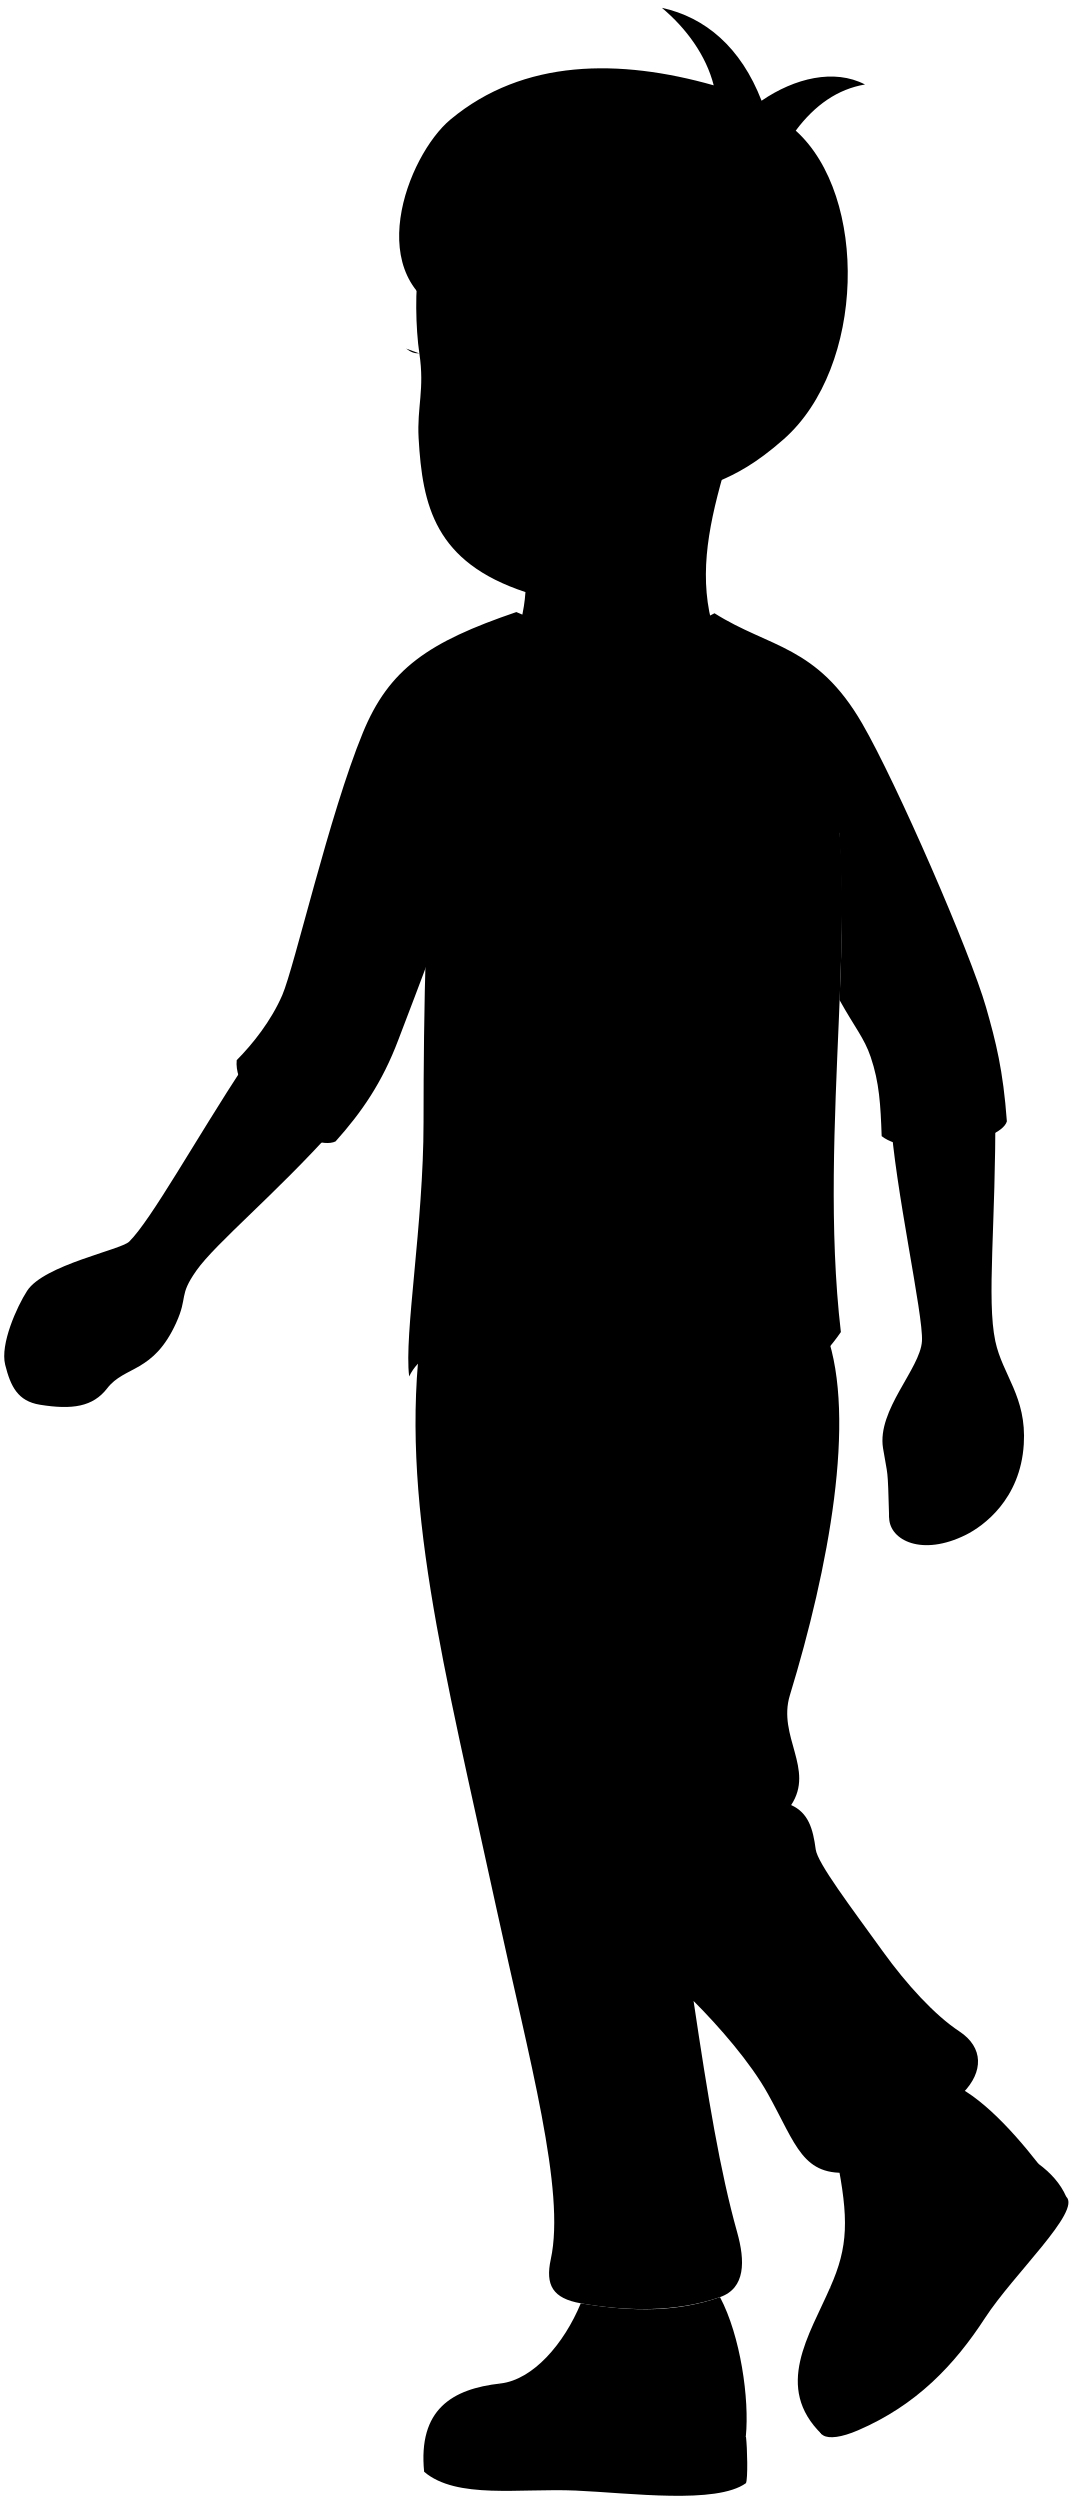
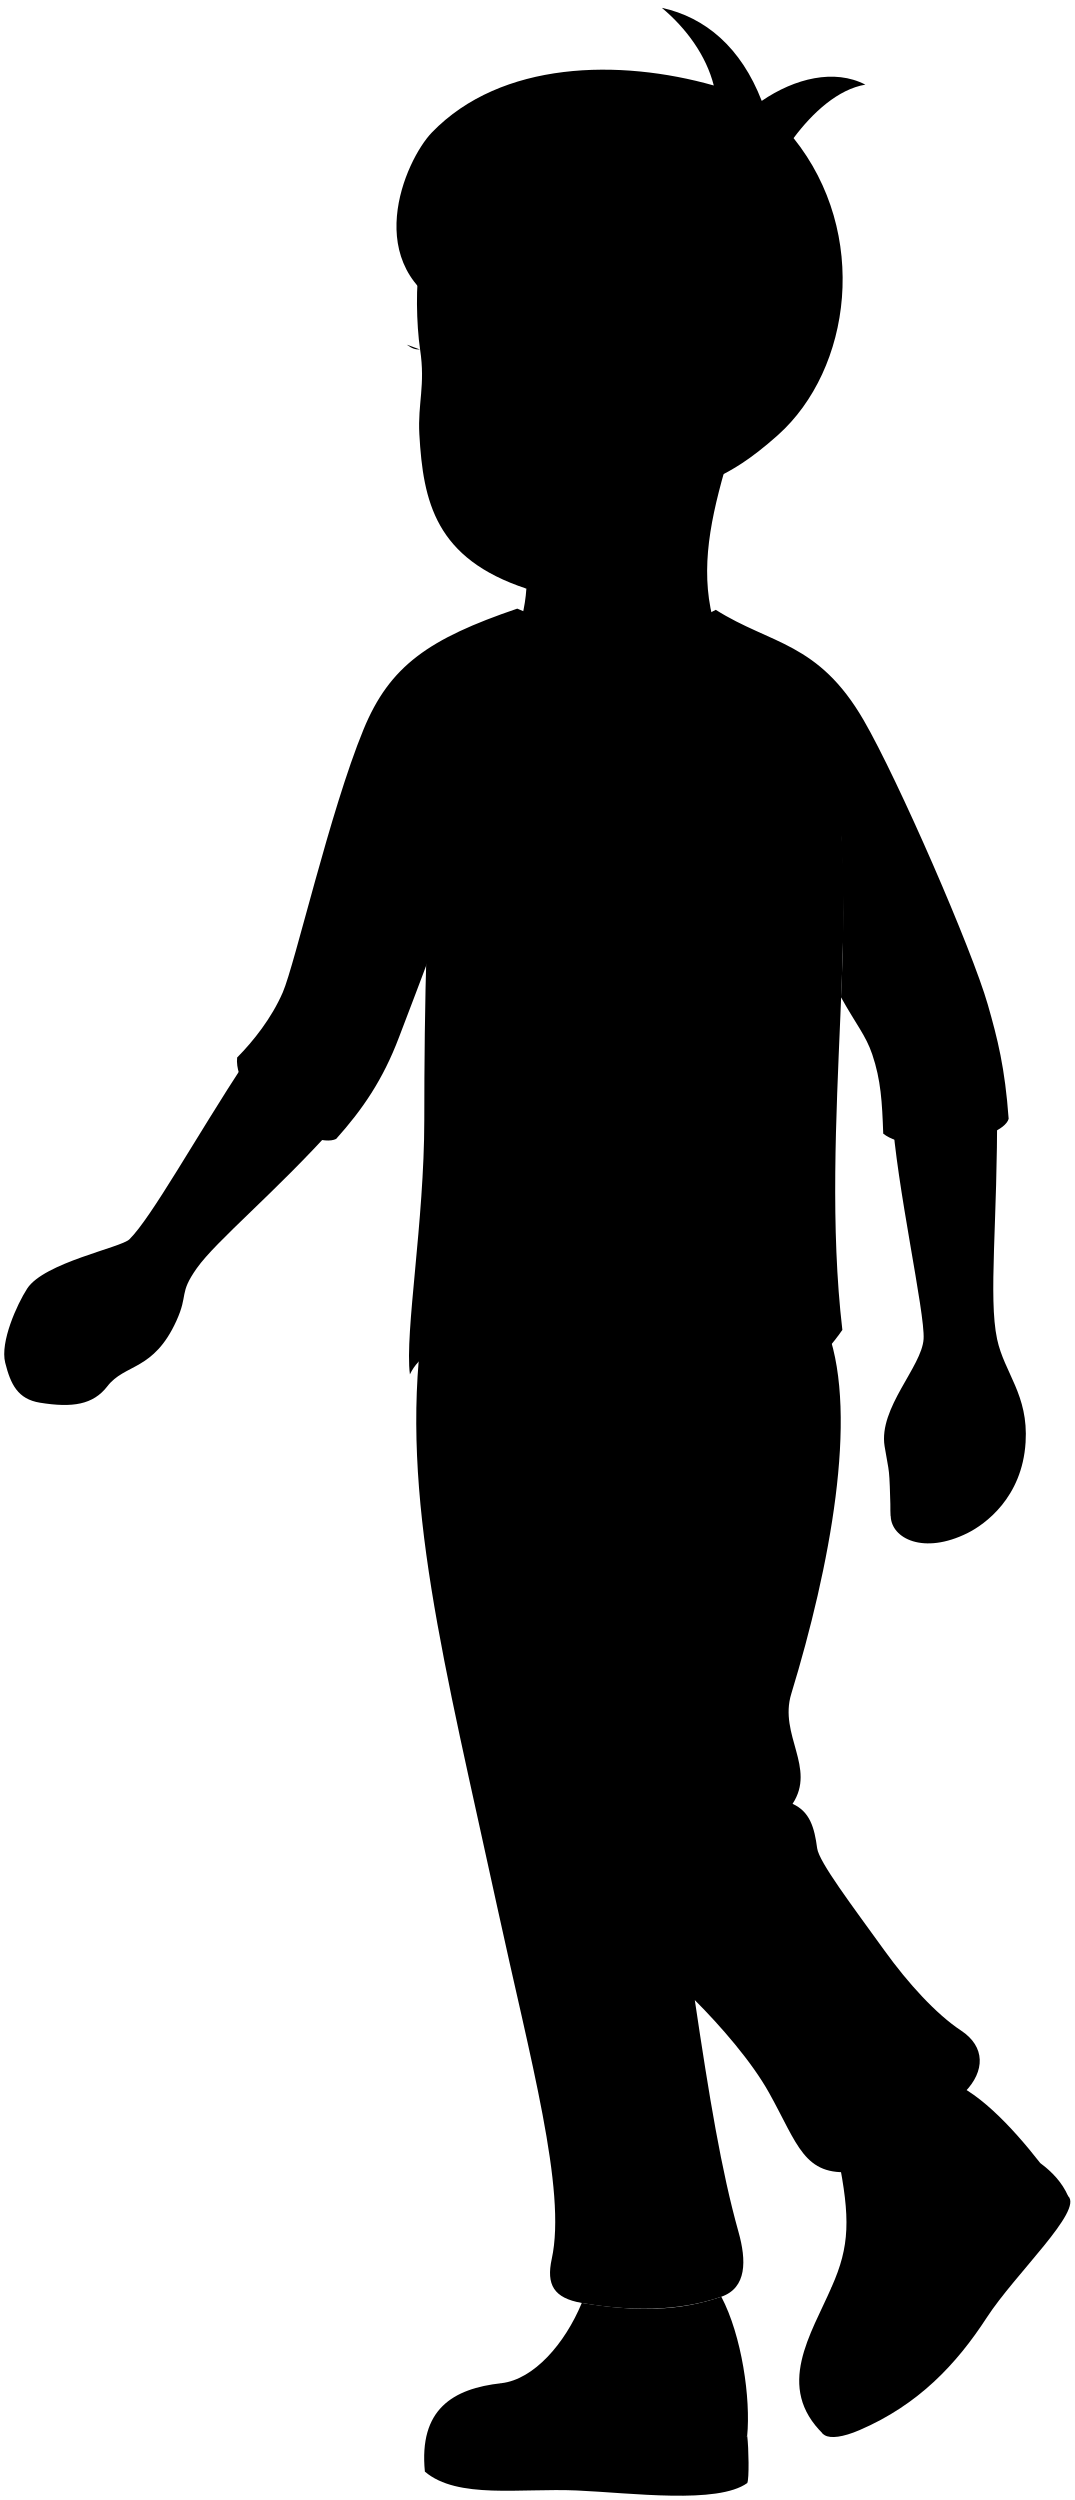
- <svg viewBox="0 0 126.21 294.13">
-   <path class="dullPastDark" d="m97.26,156.96c3.52,9.98.24,27.52-4.33,42.49-1.48,4.84,2.95,8.68.15,12.92,2.03.91,2.57,2.78,2.89,5.22.22,1.62,4.1,6.73,7.92,12.03,2.76,3.83,6.07,7.46,8.97,9.37s2.82,4.79.47,7.21l-13.17,9.38c-5.75.56-6.44-3.18-9.83-9.26-2.04-3.67-5.74-7.91-8.73-10.9,1.69,11.34,3.11,20.01,5.13,27.22.94,3.35,1,6.57-2.02,7.62-5.16,1.8-10.95,1.68-16.38.73-3.3-.58-4.19-2.14-3.53-5.18,1.76-8.07-2.51-23.38-6.4-41.31-6.25-28.81-11.42-48.25-8.83-67.82l47.69.29Z" />
+ <svg viewBox="0 0 126.21 293.61">
+   <path class="dullPastDark" d="m97.26,156.44c3.52,9.98.24,27.52-4.33,42.49-1.48,4.84,2.95,8.68.15,12.92,2.03.91,2.57,2.78,2.89,5.22.22,1.62,4.1,6.73,7.92,12.03,2.76,3.83,6.07,7.46,8.97,9.37s2.82,4.79.47,7.21l-13.17,9.38c-5.75.56-6.44-3.18-9.83-9.26-2.04-3.67-5.74-7.91-8.73-10.9,1.69,11.34,3.11,20.01,5.13,27.22.94,3.35,1,6.57-2.02,7.62-5.16,1.8-10.95,1.68-16.38.73-3.3-.58-4.19-2.14-3.53-5.18,1.76-8.07-2.51-23.38-6.4-41.31-6.25-28.81-11.42-48.25-8.83-67.82l47.69.29Z" />
  <g class="bennettFoldLine">
-     <path d="m93.08,212.38c-2.94-.67-5.91.27-8.91,2.31" />
-     <path d="m80.45,219.87c-3.11,2-6.31,1.92-8.99,2.26" />
+     <path d="m93.08,211.85c-2.94-.67-5.91.27-8.91,2.31" />
+     <path d="m80.45,219.34c-3.11,2-6.31,1.92-8.99,2.26" />
  </g>
  <g class="dullPastDarker">
-     <path d="m97.68,269.1c2.13-4.78,2.19-8.06.76-15.23-.6-3.02,9.35-9.87,12.3-9.13,3.77.96,8.07,5.52,11.44,9.84-11.34,12.74-26.21,34.26-24.49,14.52Z" />
-     <path d="m58.89,280.42c3.8-.44,7.45-4.62,9.44-9.43,6.38,1.08,11.54.97,16.38-.73,2.42,4.58,3.47,12.01,3.04,16.37-6.19,9.56-49.2,6.04-28.86-6.21Z" />
+     <path d="m97.68,268.57c2.13-4.78,2.19-8.06.76-15.23-.6-3.02,9.35-9.87,12.3-9.13,3.77.96,8.07,5.52,11.44,9.84-11.34,12.74-26.21,34.26-24.49,14.52Z" />
+     <path d="m58.89,279.89c3.8-.44,7.45-4.62,9.44-9.43,6.38,1.08,11.54.97,16.38-.73,2.42,4.58,3.47,12.01,3.04,16.37-6.19,9.56-49.2,6.04-28.86-6.21Z" />
  </g>
  <g class="whiteMedium">
-     <path d="m96.71,286.42c-5.73-5.55-1.44-11.74.97-17.32.71,2.03,1.7,3.7,3.01,4.98,8.05-5.42,14.56-20.23,21.48-19.51,1.43,1.06,2.58,2.3,3.27,3.87l-28.73,27.98Z" />
-     <path d="m87.76,286.63c.17,1.39.24,5.06,0,5.52-3.48,2.5-13.54,1.16-20.03.87-6.56-.29-14,1.05-17.83-2.21-.72-7.32,3.27-9.76,9-10.39-2.31,2.2-3.89,4.87-3.07,7.48,4.43.88,9.17.24,13.7.48,6.27.32,13.89.79,18.23-1.74Z" />
+     <path d="m96.71,285.89c-5.73-5.55-1.44-11.74.97-17.32.71,2.03,1.7,3.7,3.01,4.98,8.05-5.42,14.56-20.23,21.48-19.51,1.43,1.06,2.58,2.3,3.27,3.87l-28.73,27.98Z" />
+     <path d="m87.76,286.1c.17,1.39.24,5.06,0,5.52-3.48,2.5-13.54,1.16-20.03.87-6.56-.29-14,1.05-17.83-2.21-.72-7.32,3.27-9.76,9-10.39-2.31,2.2-3.89,4.87-3.07,7.48,4.43.88,9.17.24,13.7.48,6.27.32,13.89.79,18.23-1.74Z" />
  </g>
-   <ellipse class="dullPastMediumLight" cx="106.27" cy="258.1" rx="3.46" ry="4.13" />
-   <path class="whiteDark" d="m125.44,258.44c1.82,1.7-6.19,9.11-9.54,14.26-3.59,5.53-8.07,10.27-14.95,13.23-3.92,1.69-5.78.66-3.61-2.23,5.02-6.68,9.71-7.72,13.49-12.63,6.62-8.59,11.41-14.66,14.61-12.63Z" />
+   <ellipse class="dullPastMediumLight" cx="106.27" cy="257.57" rx="3.46" ry="4.13" />
+   <path class="whiteDark" d="m125.44,257.91c1.82,1.7-6.19,9.11-9.54,14.26-3.59,5.53-8.07,10.27-14.95,13.23-3.92,1.69-5.78.66-3.61-2.23,5.02-6.68,9.71-7.72,13.49-12.63,6.62-8.59,11.41-14.66,14.61-12.63Z" />
  <g class="dullPastLight">
-     <path d="m84.79,76.33h-24.54c.85-2.22,1.43-4.45,1.57-6.67-10.67-3.52-12.12-10.17-12.57-18.13-.2-3.63.72-5.73.09-9.94-.44-2.95-.54-7.82-.01-10.34l41.64,4.16c-4.22,18.26-11.19,29.15-6.18,40.93Z" />
-     <path d="m117.1,130.51c.08,13.3-1.04,22.37,0,27.28.85,4,3.7,6.54,3.35,12.13-.4,6.52-4.8,9.65-6.8,10.65-5.18,2.59-8.96.65-9.04-1.97-.18-6.39-.14-4.62-.72-8.22-.72-4.5,4.38-9.34,4.58-12.59.19-3.04-3.2-18.09-3.7-26.45l12.32-.83Z" />
-     <path d="m28.86,125.14c-5.94,9.08-11.06,18.36-13.66,20.94-.97.97-10.04,2.74-12.01,5.79-1.2,1.86-3.19,6.27-2.58,8.7.64,2.55,1.48,4.28,4.09,4.7,3.79.61,6.23.25,7.91-1.93,2.06-2.68,5.42-1.77,8.11-7.69,1.43-3.15.26-3.15,2.39-6.17,2.29-3.24,9.25-8.93,16.27-16.75l-10.53-7.6Z" />
+     <path d="m84.79,75.8h-24.54c.85-2.22,1.43-4.45,1.57-6.67-10.67-3.52-12.12-10.17-12.57-18.13-.2-3.63.72-5.73.09-9.94-.44-2.95-.54-7.82-.01-10.34l41.64,4.16c-4.22,18.26-11.19,29.15-6.18,40.93Z" />
+     <path d="m117.1,129.98c.08,13.3-1.04,22.37,0,27.28.85,4,3.7,6.54,3.35,12.13-.4,6.52-4.8,9.65-6.8,10.65-5.18,2.59-8.96.65-9.04-1.97-.18-6.39-.14-4.62-.72-8.22-.72-4.5,4.38-9.34,4.58-12.59.19-3.04-3.2-18.09-3.7-26.45l12.32-.83Z" />
+     <path d="m28.86,124.61c-5.94,9.08-11.06,18.36-13.66,20.94-.97.97-10.04,2.74-12.01,5.79-1.2,1.86-3.19,6.27-2.58,8.7.64,2.55,1.48,4.28,4.09,4.7,3.79.61,6.23.25,7.91-1.93,2.06-2.68,5.42-1.77,8.11-7.69,1.43-3.15.26-3.15,2.39-6.17,2.29-3.24,9.25-8.93,16.27-16.75l-10.53-7.6Z" />
  </g>
-   <path class="whiteLight" d="m98.93,156.72c-9.04,13.05-27.4,13.38-37.29,5.28-5.22-4.27-11.35-4.49-13.5-.06-.62-4.92,1.69-17.92,1.69-29.87,0-13.02.27-28.45,1.48-42.68,23.35-17.97,39.37-19.99,46.14.34,4.16,15.03-1.33,42.97,1.48,66.99Z" />
-   <path class="dullPastMediumDark" d="m39.48,134.29c-2.68,1.31-12.12-4.47-11.63-9.56,1.9-1.92,4.04-4.61,5.36-7.65,1.43-3.3,5.53-21.27,9.48-30.87,3.08-7.51,7.7-10.67,18.06-14.2,8.28,3.63,17.15,3.53,23.31.14,6.49,4.1,12.03,3.75,17.37,12.96,4.06,7,12.75,27,14.58,33.4,1.16,4.06,2.01,7.39,2.45,13.42-.75,2.57-11.39,4.4-14.73,1.74-.13-3.69-.27-6.3-1.29-9.31-.75-2.22-1.88-3.49-3.67-6.71.33-7,.35-12.9-.03-19.63-4.59-8.9-9.61-15.97-15.03-21.23-3.49,1.58-9.08,2-12.62,1.7-2.24,10.61-8.84,19.1-16.31,21.72-2.51,8.17-5.46,15.66-7.92,22.14-1.89,5-4.29,8.49-7.39,11.95Z" />
-   <path class="dullPastDarkest" d="m80,59.24c-3.73-4.44-9.34-.27-16.55-9.93,1.76-2.92,1.87-6.23,1.12-8.46-.82-2.44-5.25-3.45-6.31,1.24-1.37-.08-2.85-.24-4.43-.36.02-1.13.09-3.51-.49-4.49-11.06-4.25-5.43-18.94-.34-23.18,8.59-7.16,19.9-7.16,30.97-4.02-.89-3.51-3.22-6.71-6.1-9.12,5.12,1.12,9.3,4.65,11.73,10.93,3.9-2.67,8.55-3.79,12.17-1.91-3.19.54-5.89,2.4-8.15,5.43,8.54,7.68,8.21,27.8-1.41,36.3-6.62,5.85-9.46,4.72-12.22,7.56Z" />
+   <path class="whiteLight" d="m98.93,156.19c-9.04,13.05-27.4,13.38-37.29,5.28-5.22-4.27-11.35-4.49-13.5-.06-.62-4.92,1.69-17.92,1.69-29.87,0-13.02.27-28.45,1.48-42.68,23.35-17.97,39.37-19.99,46.14.34,4.16,15.03-1.33,42.97,1.48,66.99Z" />
+   <path class="dullPastMediumDark" d="m39.48,133.76c-2.68,1.31-12.12-4.47-11.63-9.56,1.9-1.92,4.04-4.61,5.36-7.65,1.43-3.3,5.53-21.27,9.48-30.87,3.08-7.51,7.7-10.67,18.06-14.2,8.28,3.63,17.15,3.53,23.31.14,6.49,4.1,12.03,3.75,17.37,12.96,4.06,7,12.75,27,14.58,33.4,1.16,4.06,2.01,7.39,2.45,13.42-.75,2.57-11.39,4.4-14.73,1.74-.13-3.69-.27-6.3-1.29-9.31-.75-2.22-1.88-3.49-3.67-6.71.33-7,.35-12.9-.03-19.63-4.59-8.9-9.61-15.97-15.03-21.23-3.49,1.58-9.08,2-12.62,1.7-2.24,10.61-8.84,19.1-16.31,21.72-2.51,8.17-5.46,15.66-7.92,22.14-1.89,5-4.29,8.49-7.39,11.95Z" />
+   <path class="dullPastDarkest" d="m80,58.71c-3.73-4.44-9.34-.27-16.55-9.93,1.76-2.92,1.87-6.23,1.12-8.46-.82-2.44-5.25-3.45-6.31,1.24-1.37-.08-2.85-.24-4.43-.36.02-1.13.09-3.51-.49-4.49-11.3-5.29-5.76-17.9-2.61-21.16,8.14-8.42,22.03-8.65,33.1-5.51-.89-3.51-3.22-6.71-6.1-9.12,5.12,1.12,9.3,4.65,11.73,10.93,3.9-2.67,8.55-3.79,12.17-1.91-3.19.54-6.17,3.25-8.43,6.28,8.96,11.17,6.8,27.15-1.84,34.88-6.59,5.89-8.6,4.77-11.37,7.6Z" />
  <g class="bennettOverlapLine">
-     <path d="m63.44,49.31c-.37.66-2.22,3.4-3.83,2.14" />
-     <path d="m61.39,62.97c.12,1.09.3,2.17.35,3.27.04.8.25,2.66.02,3.45" />
-     <path d="m92.6,176.92c-4.31,3.75-7.42,3.31-11.48,4.09-4.58.87-8.61,2.43-14.57.33" />
-     <path d="m81.11,181c.44,20.43-1.77,21.53.33,35.11.32,2.07-.13,3.36-.99,3.75,1.44,5.41.44,10.6,1.15,15.56" />
-     <path d="m58.62,37.28c-1.14.35-3.44.41-5.28-.03" />
-     <path d="m83.97,10.05c.29,1.15.44,2.16.45,2.89" />
-     <path d="m89.61,11.86c.29.82.49,1.35.59,1.94" />
+     <path d="m63.44,48.78c-.37.66-2.22,3.4-3.83,2.14" />
+     <path d="m61.39,62.44c.12,1.09.3,2.17.35,3.27.04.8.25,2.66.02,3.45" />
+     <path d="m92.6,176.39c-4.31,3.75-7.42,3.31-11.48,4.09-4.58.87-8.61,2.43-14.57.33" />
+     <path d="m81.11,180.47c.44,20.43-1.77,21.53.33,35.11.32,2.07-.13,3.36-.99,3.75,1.44,5.41.44,10.6,1.15,15.56" />
+     <path d="m58.62,36.75c-1.14.35-3.44.41-5.28-.03" />
+     <path d="m83.83,10.05c.29,1.15.44,2.16.45,2.89" />
+     <path d="m89.46,11.86c.29.82.49,1.35.59,1.94" />
  </g>
-   <path class="bennettDisplayLine" d="m49.34,41.58c-.58,0-.95-.11-1.57-.57" />
-   <path d="m104.62,178.59c-.36-7.3,6.48-11.11,9.65-7.09.03-1.51.26-2.49.61-3.69" />
+   <path class="bennettDisplayLine" d="m49.34,41.05c-.58,0-.95-.11-1.57-.57" />
+   <path d="m104.62,178.07c-.36-7.3,6.48-11.11,9.65-7.09.03-1.51.26-2.49.61-3.69" />
</svg>
